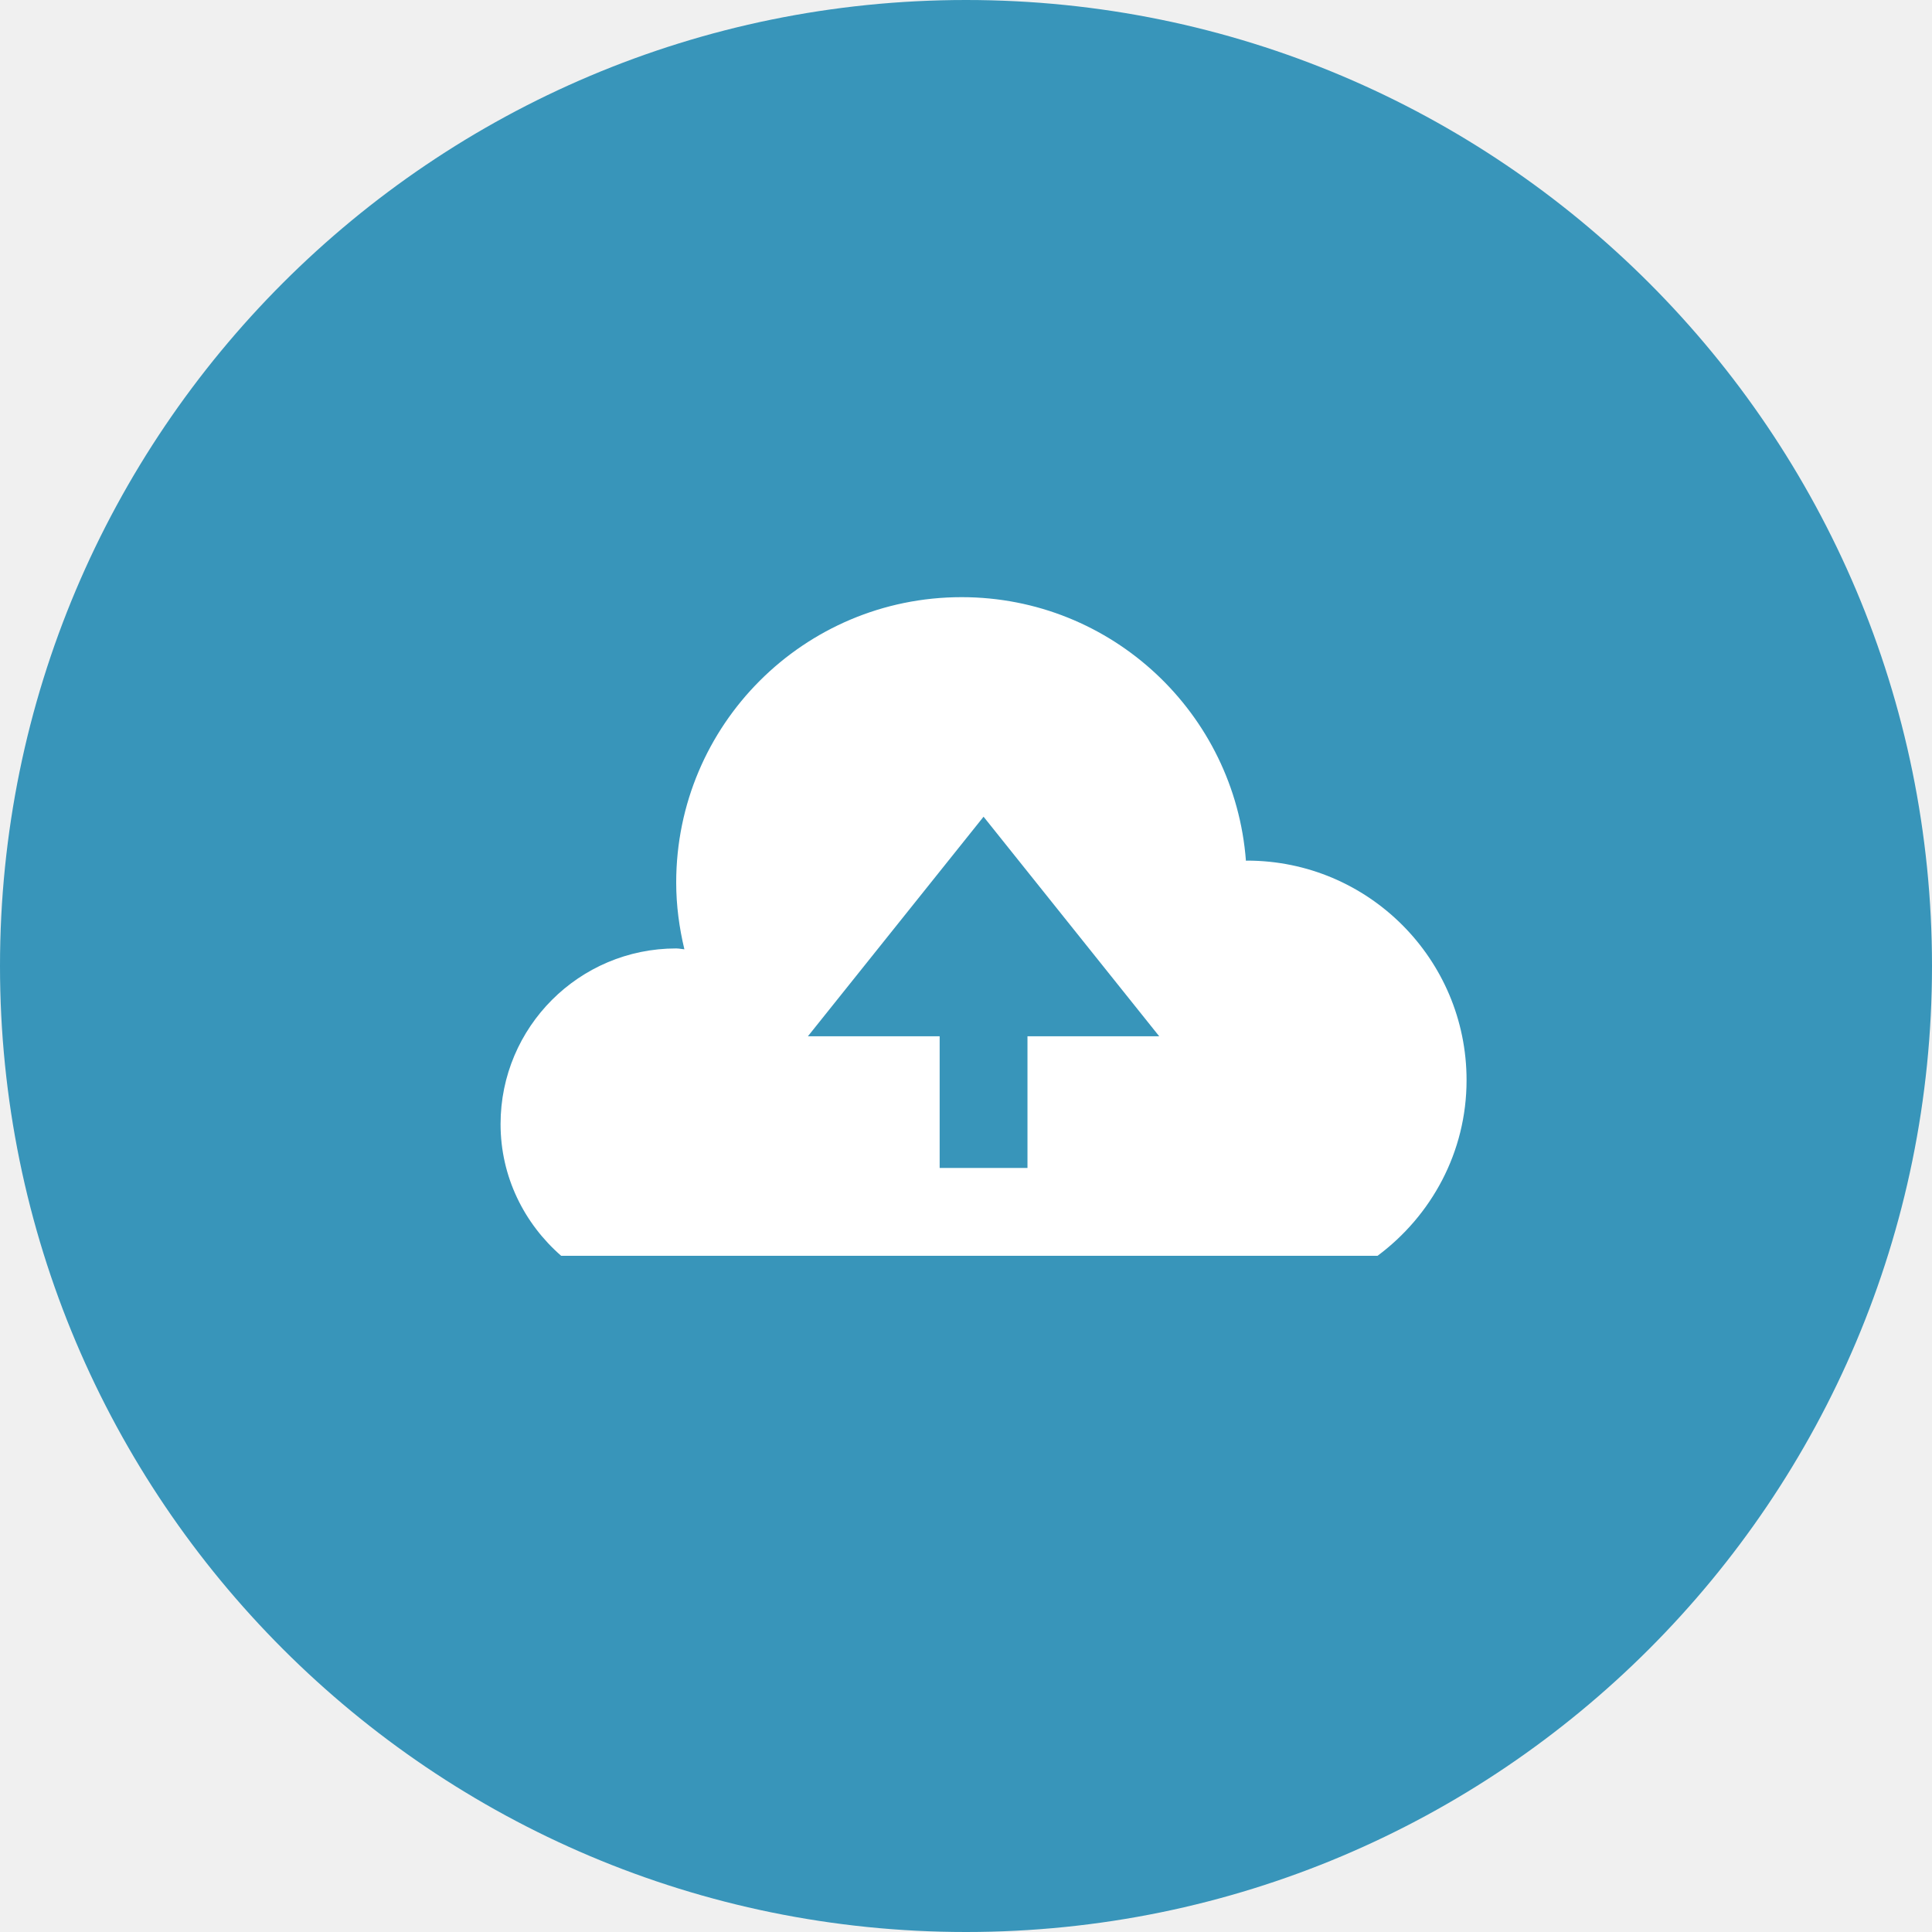
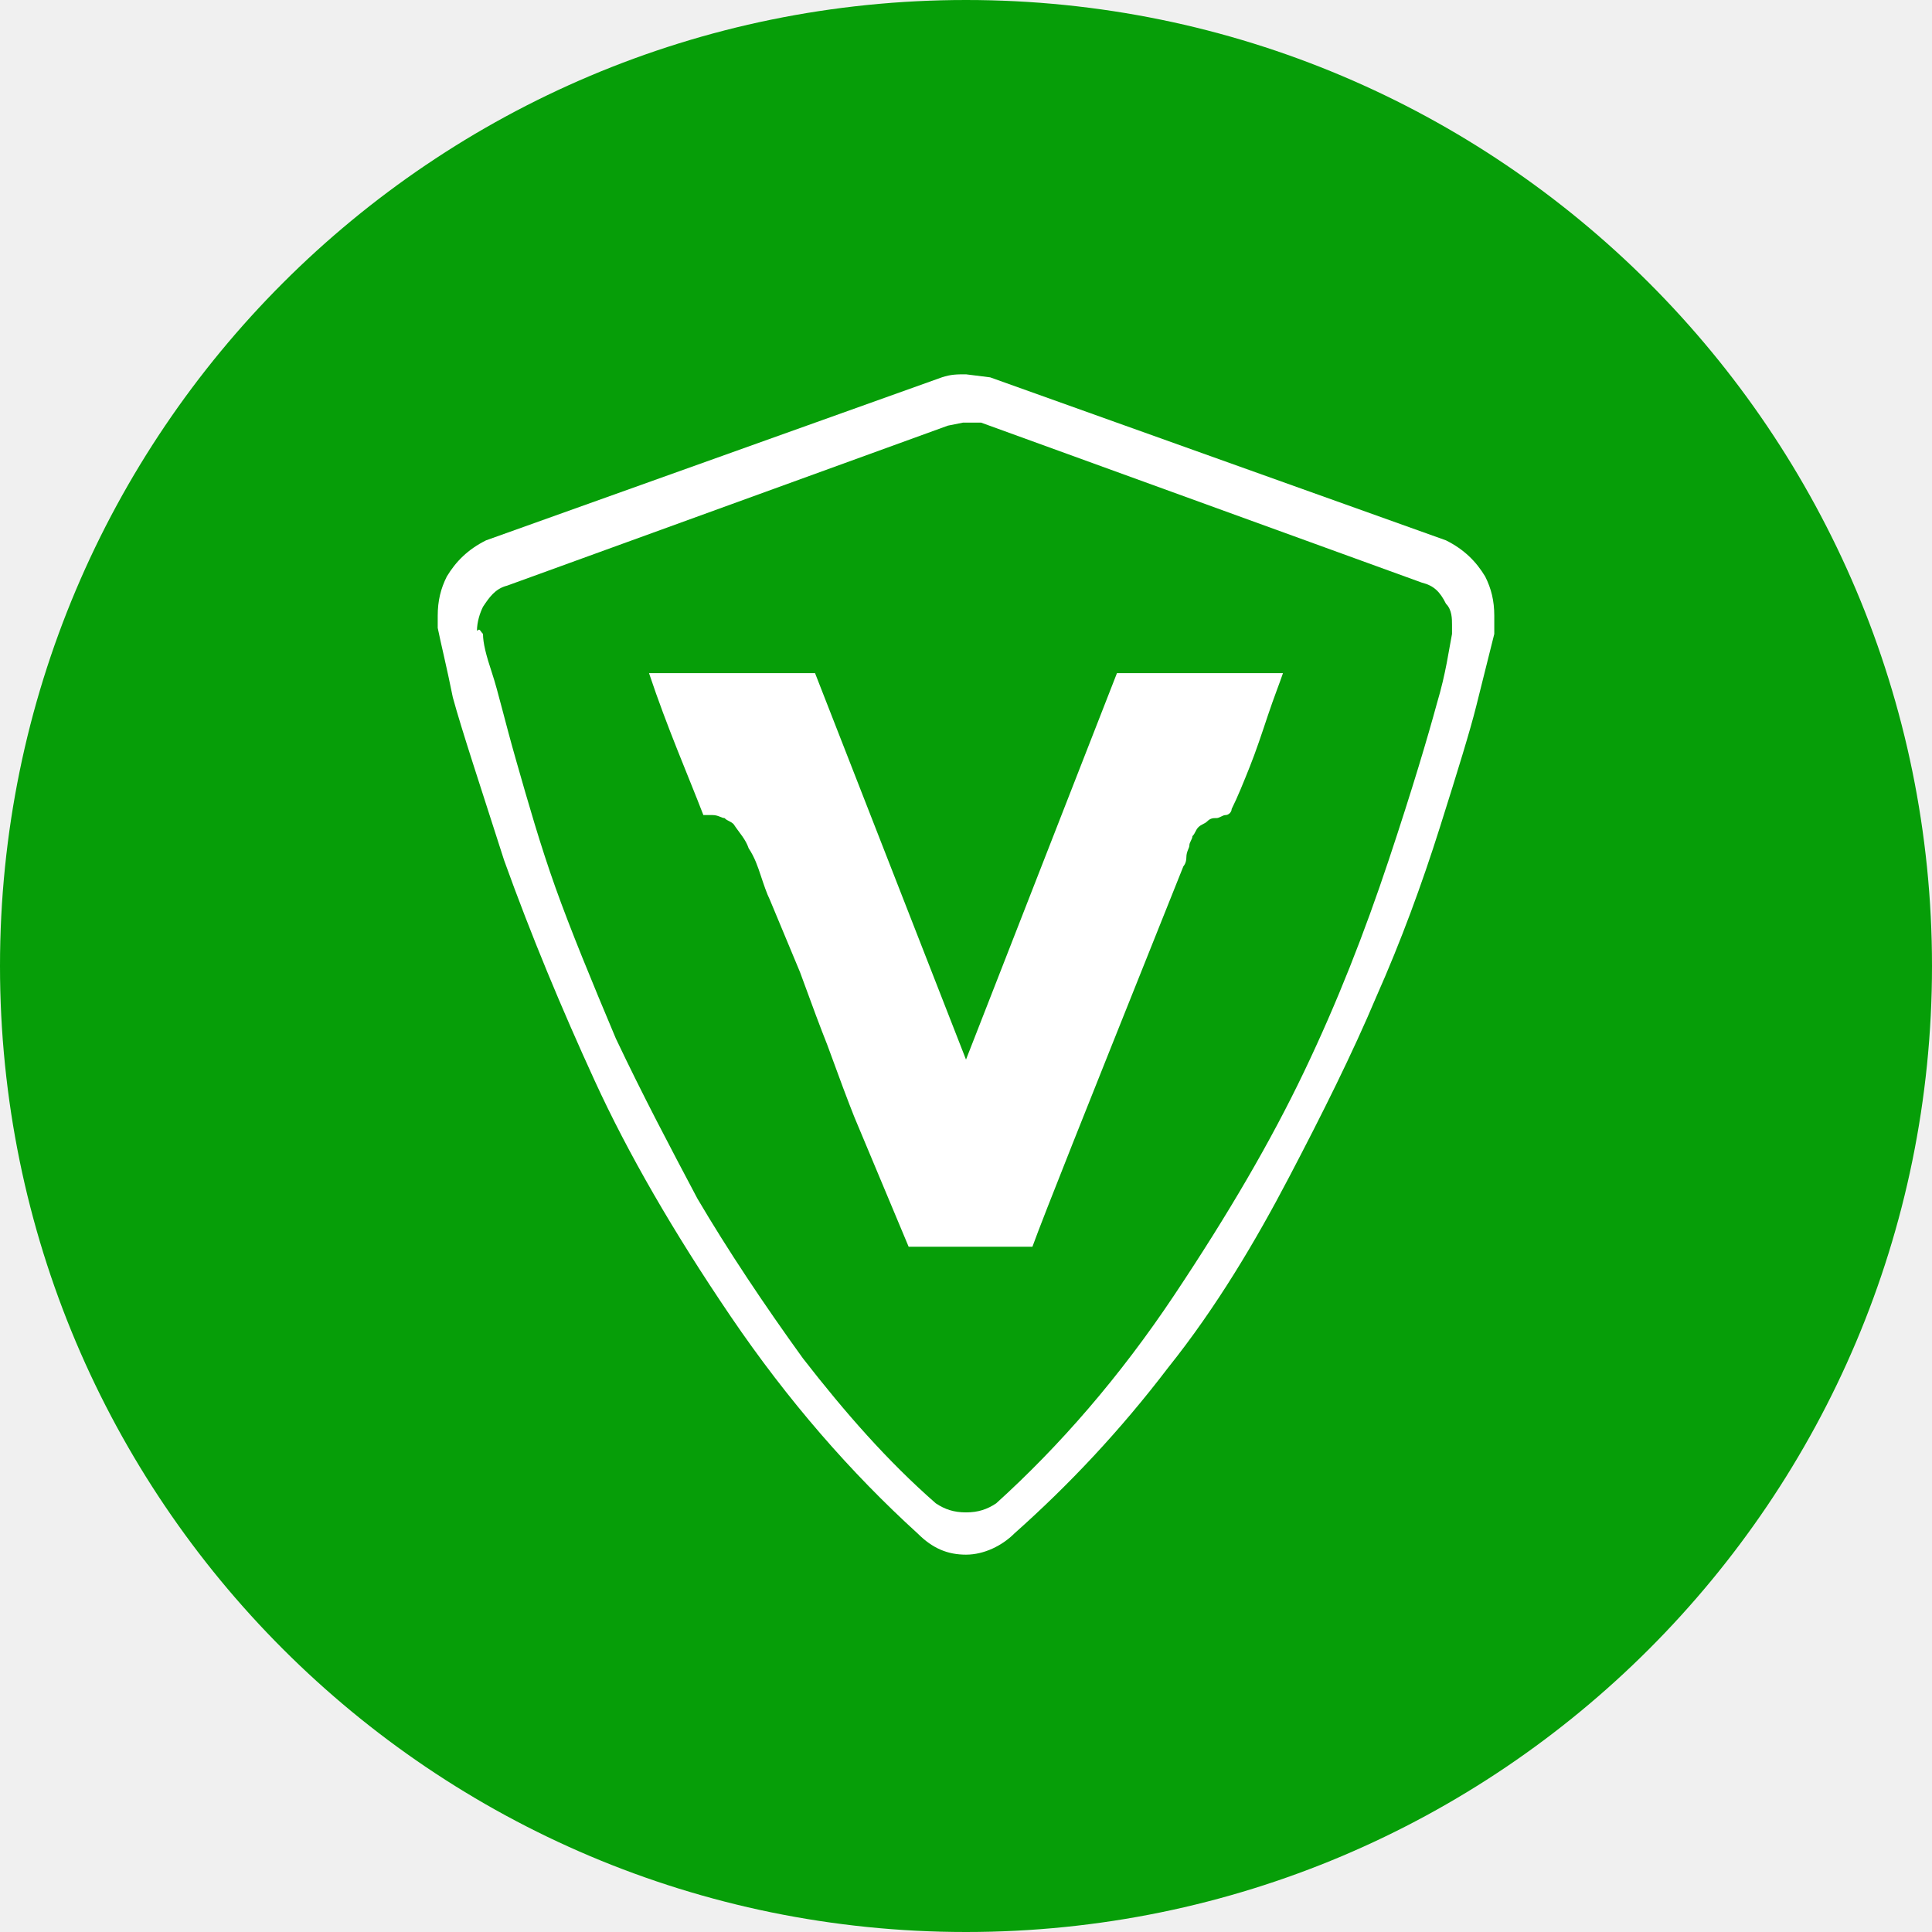
- <svg xmlns="http://www.w3.org/2000/svg" width="55" height="55" viewBox="0 0 55 55" fill="none">
-   <circle cx="27.5" cy="27.5" r="27.5" fill="#3895BA" />
-   <path fill-rule="evenodd" clip-rule="evenodd" d="M35.469 24.504C35.479 24.503 35.487 24.5 35.5 24.5C38.95 24.5 41.75 27.3 41.75 30.75C41.75 32.804 40.745 34.612 39.216 35.75H15.975C14.925 34.834 14.25 33.502 14.25 32C14.25 29.238 16.488 27 19.25 27C19.298 27 19.343 27.007 19.389 27.013C19.42 27.018 19.451 27.023 19.483 27.025C19.337 26.413 19.25 25.78 19.25 25.125C19.25 20.637 22.887 17 27.375 17C31.652 17 35.15 20.308 35.469 24.504ZM29.25 33.25V29.5H33L28 23.25L23 29.5H26.75V33.25H29.25Z" fill="#fff" />
+ <svg xmlns="http://www.w3.org/2000/svg" x="0" y="0" viewBox="0 0 64 64">
+   <circle cx="32" cy="32" r="32" fill="#069E08" />
+   <path d="M14.5,20.8c0-0.2,0-0.3,0-0.4c0-0.5,0.1-0.9,0.3-1.3c0.3-0.5,0.7-0.9,1.3-1.2l15.1-5.4c0.3-0.1,0.5-0.1,0.8-0.1   l0.8,0.1l15.1,5.4c0.6,0.3,1,0.7,1.3,1.2c0.2,0.4,0.3,0.8,0.3,1.3c0,0.1,0,0.3,0,0.4c0,0,0,0.1,0,0.2c-0.2,0.8-0.4,1.6-0.6,2.4   c-0.2,0.8-0.6,2.1-1.2,4c-0.6,1.9-1.3,3.8-2.1,5.6c-0.8,1.9-1.8,3.9-2.9,6c-1.1,2.1-2.4,4.3-4,6.3c-1.6,2.1-3.3,3.9-5.1,5.5   c-0.4,0.4-1,0.7-1.6,0.7c-0.6,0-1.1-0.2-1.6-0.7c-2.2-2-4.3-4.4-6.2-7.2c-1.9-2.8-3.4-5.4-4.5-7.8s-2.1-4.8-3-7.3   c-0.8-2.5-1.4-4.3-1.7-5.4C14.8,22.1,14.6,21.3,14.5,20.8z M16,21c0,0.3,0.1,0.7,0.3,1.3c0.2,0.6,0.4,1.5,0.8,2.9   c0.4,1.4,0.8,2.8,1.3,4.2c0.5,1.4,1.2,3.1,2,5c0.9,1.9,1.8,3.6,2.7,5.3c1,1.7,2.2,3.5,3.5,5.3c1.4,1.8,2.8,3.4,4.4,4.8   c0.3,0.2,0.6,0.3,1,0.3c0.4,0,0.7-0.1,1-0.3c2.1-1.9,4.1-4.2,5.9-6.9c1.8-2.7,3.2-5.1,4.3-7.4c1.1-2.3,2-4.6,2.8-7   c0.8-2.4,1.3-4.1,1.6-5.2c0.3-1,0.4-1.8,0.5-2.3c0-0.1,0-0.2,0-0.3c0-0.2,0-0.5-0.2-0.7c-0.2-0.4-0.4-0.6-0.8-0.7l-14.6-5.3   c-0.1,0-0.2,0-0.3,0c-0.1,0-0.2,0-0.3,0l-0.5,0.1l-14.6,5.3c-0.4,0.1-0.6,0.4-0.8,0.7c-0.1,0.2-0.2,0.5-0.2,0.8   C15.9,20.8,15.9,20.9,16,21z M21.5,22.3H27l5,12.8L37,22.3h5.5c-0.1,0.3-0.3,0.8-0.5,1.4c-0.2,0.6-0.4,1.2-0.6,1.7   c-0.2,0.5-0.4,1-0.6,1.4c0,0.1-0.1,0.2-0.2,0.2c-0.1,0-0.2,0.1-0.3,0.1c-0.1,0-0.2,0-0.3,0.1c-0.1,0.1-0.2,0.1-0.3,0.2   c-0.1,0.1-0.1,0.2-0.2,0.3c0,0.1-0.1,0.2-0.1,0.3c0,0.1-0.1,0.2-0.1,0.4c0,0.2-0.1,0.3-0.1,0.3l-0.8,2c-2.4,6-3.8,9.5-4.2,10.6h-4.1   l-1.8-4.3c-0.2-0.5-0.5-1.3-0.9-2.4c-0.2-0.5-0.5-1.3-0.9-2.4l-1-2.4c-0.1-0.2-0.2-0.5-0.3-0.8c-0.1-0.3-0.2-0.6-0.4-0.9   c-0.1-0.3-0.3-0.5-0.5-0.8c-0.1-0.1-0.2-0.1-0.3-0.2c-0.1,0-0.2-0.1-0.4-0.1c-0.1,0-0.2,0-0.3,0C22.8,25.7,22.1,24.1,21.5,22.3z" fill="#FFFFFF" />
</svg>
